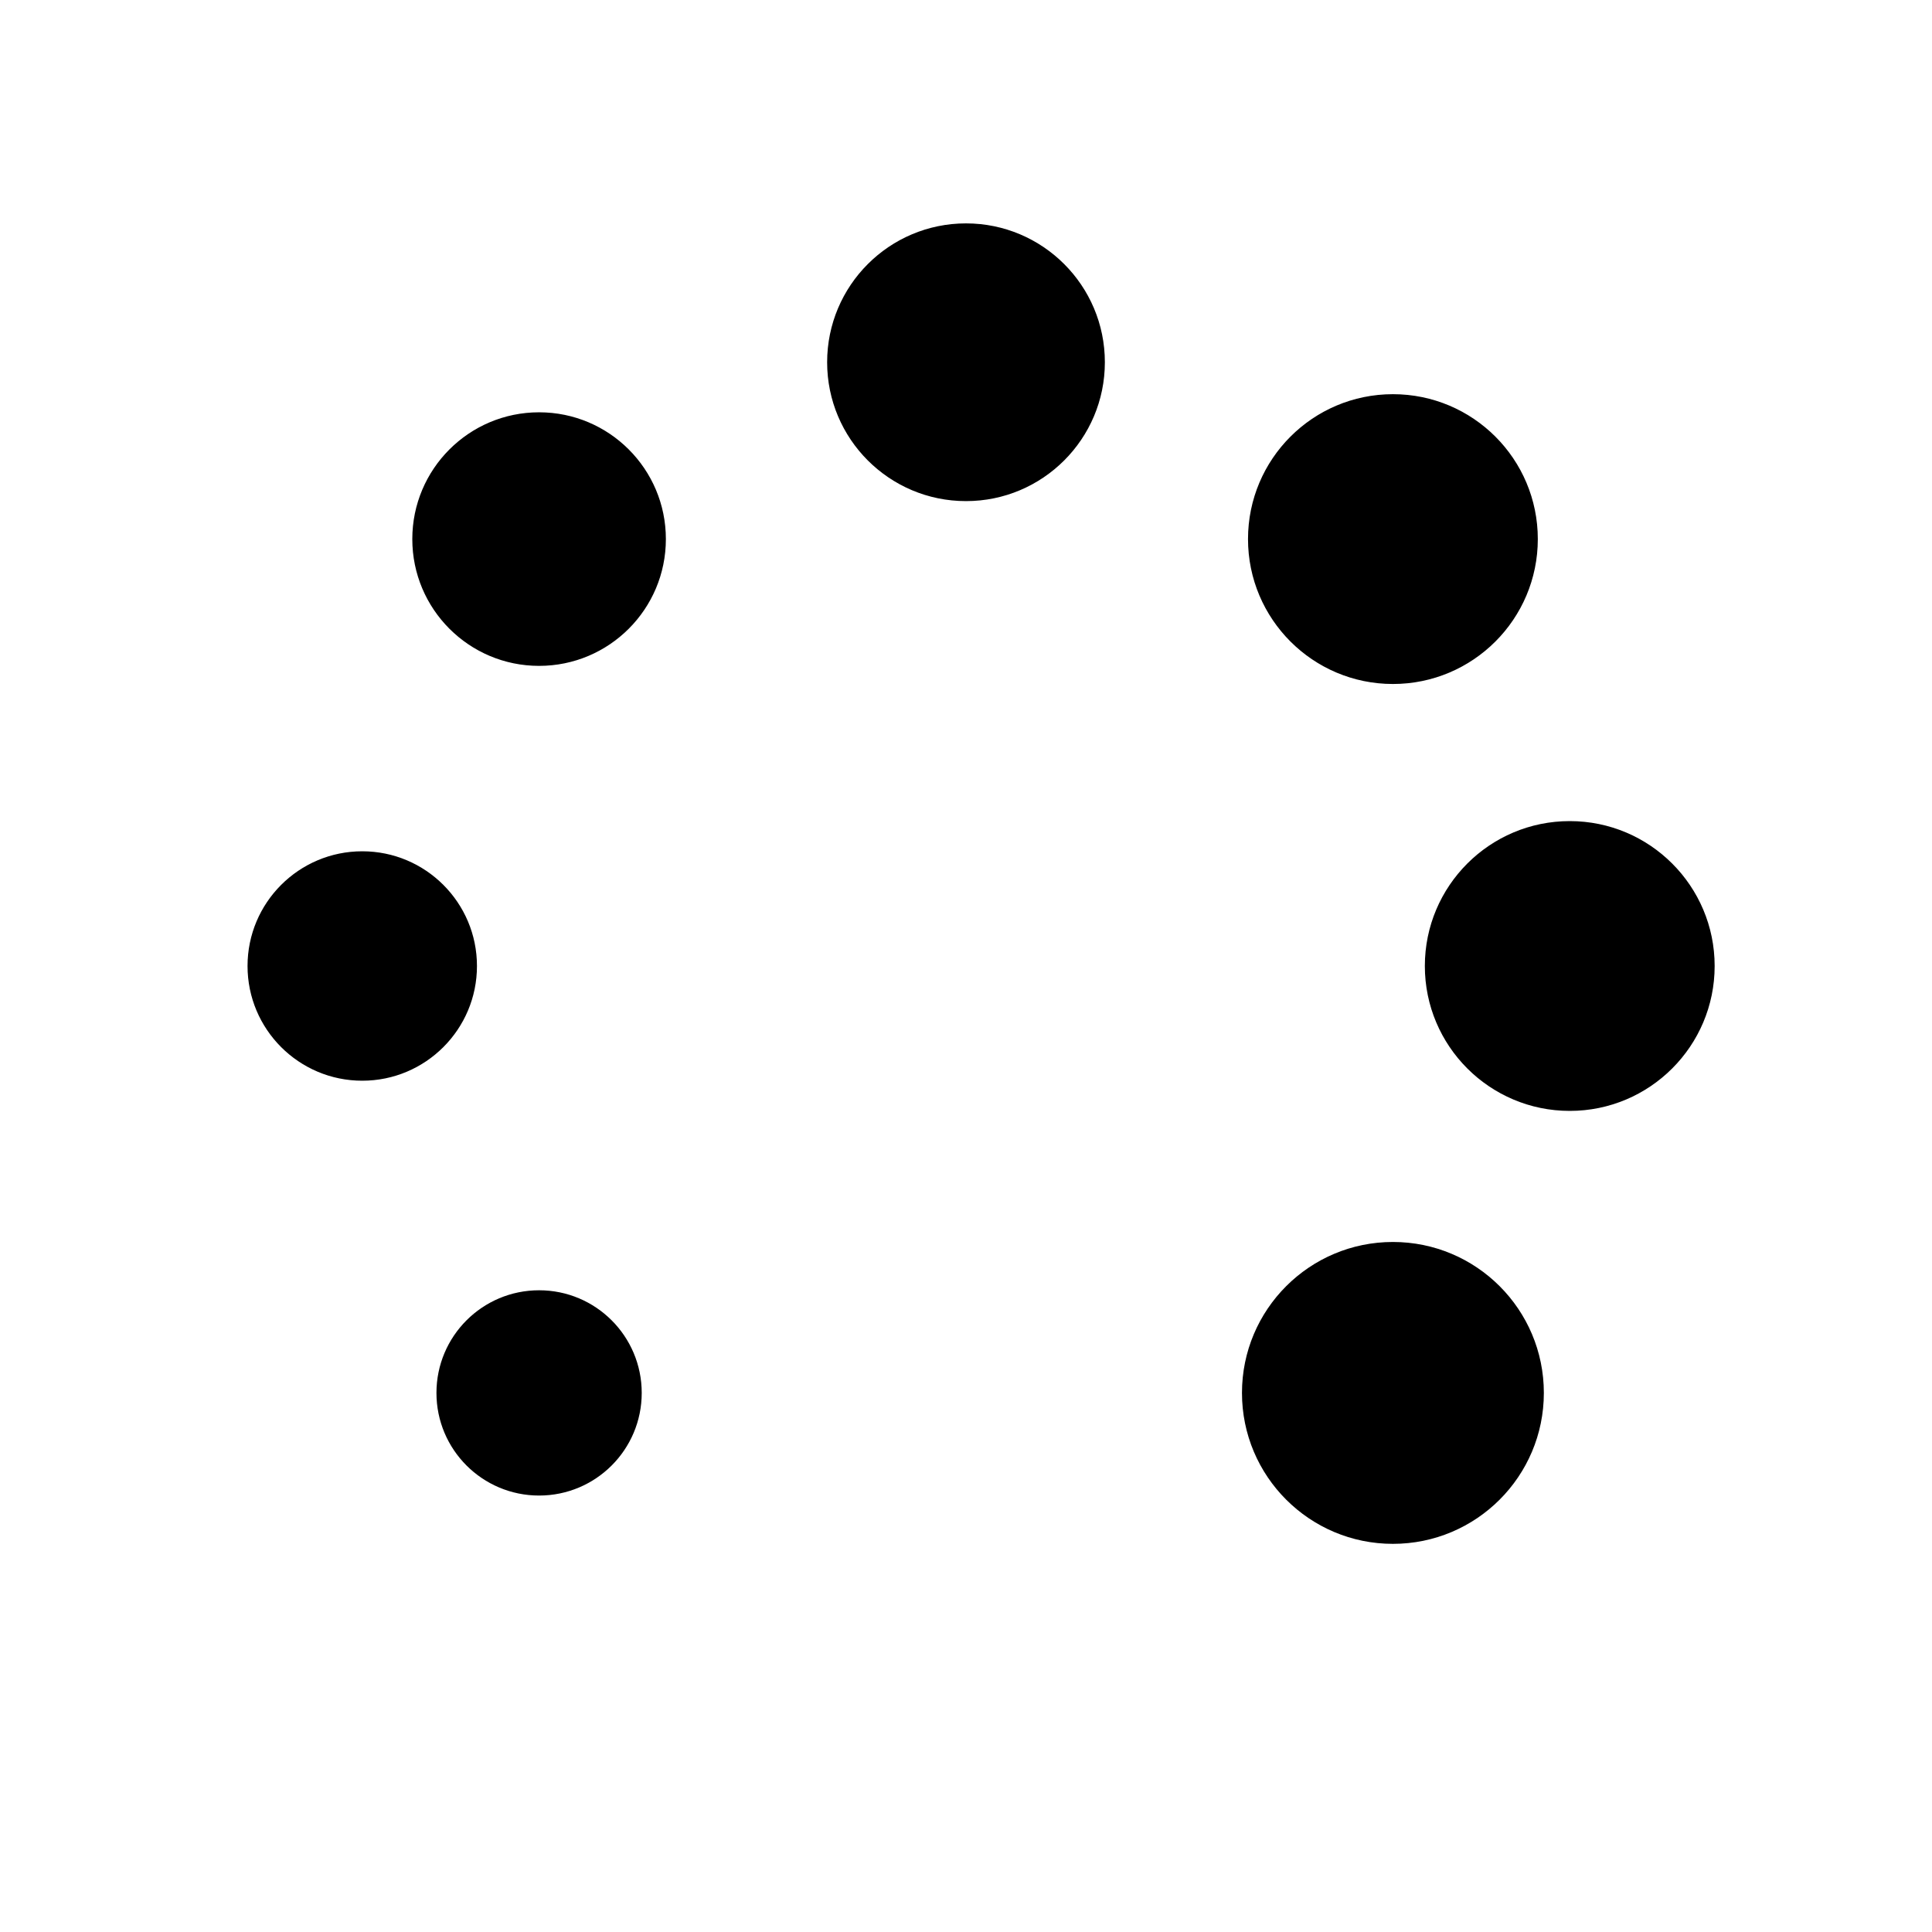
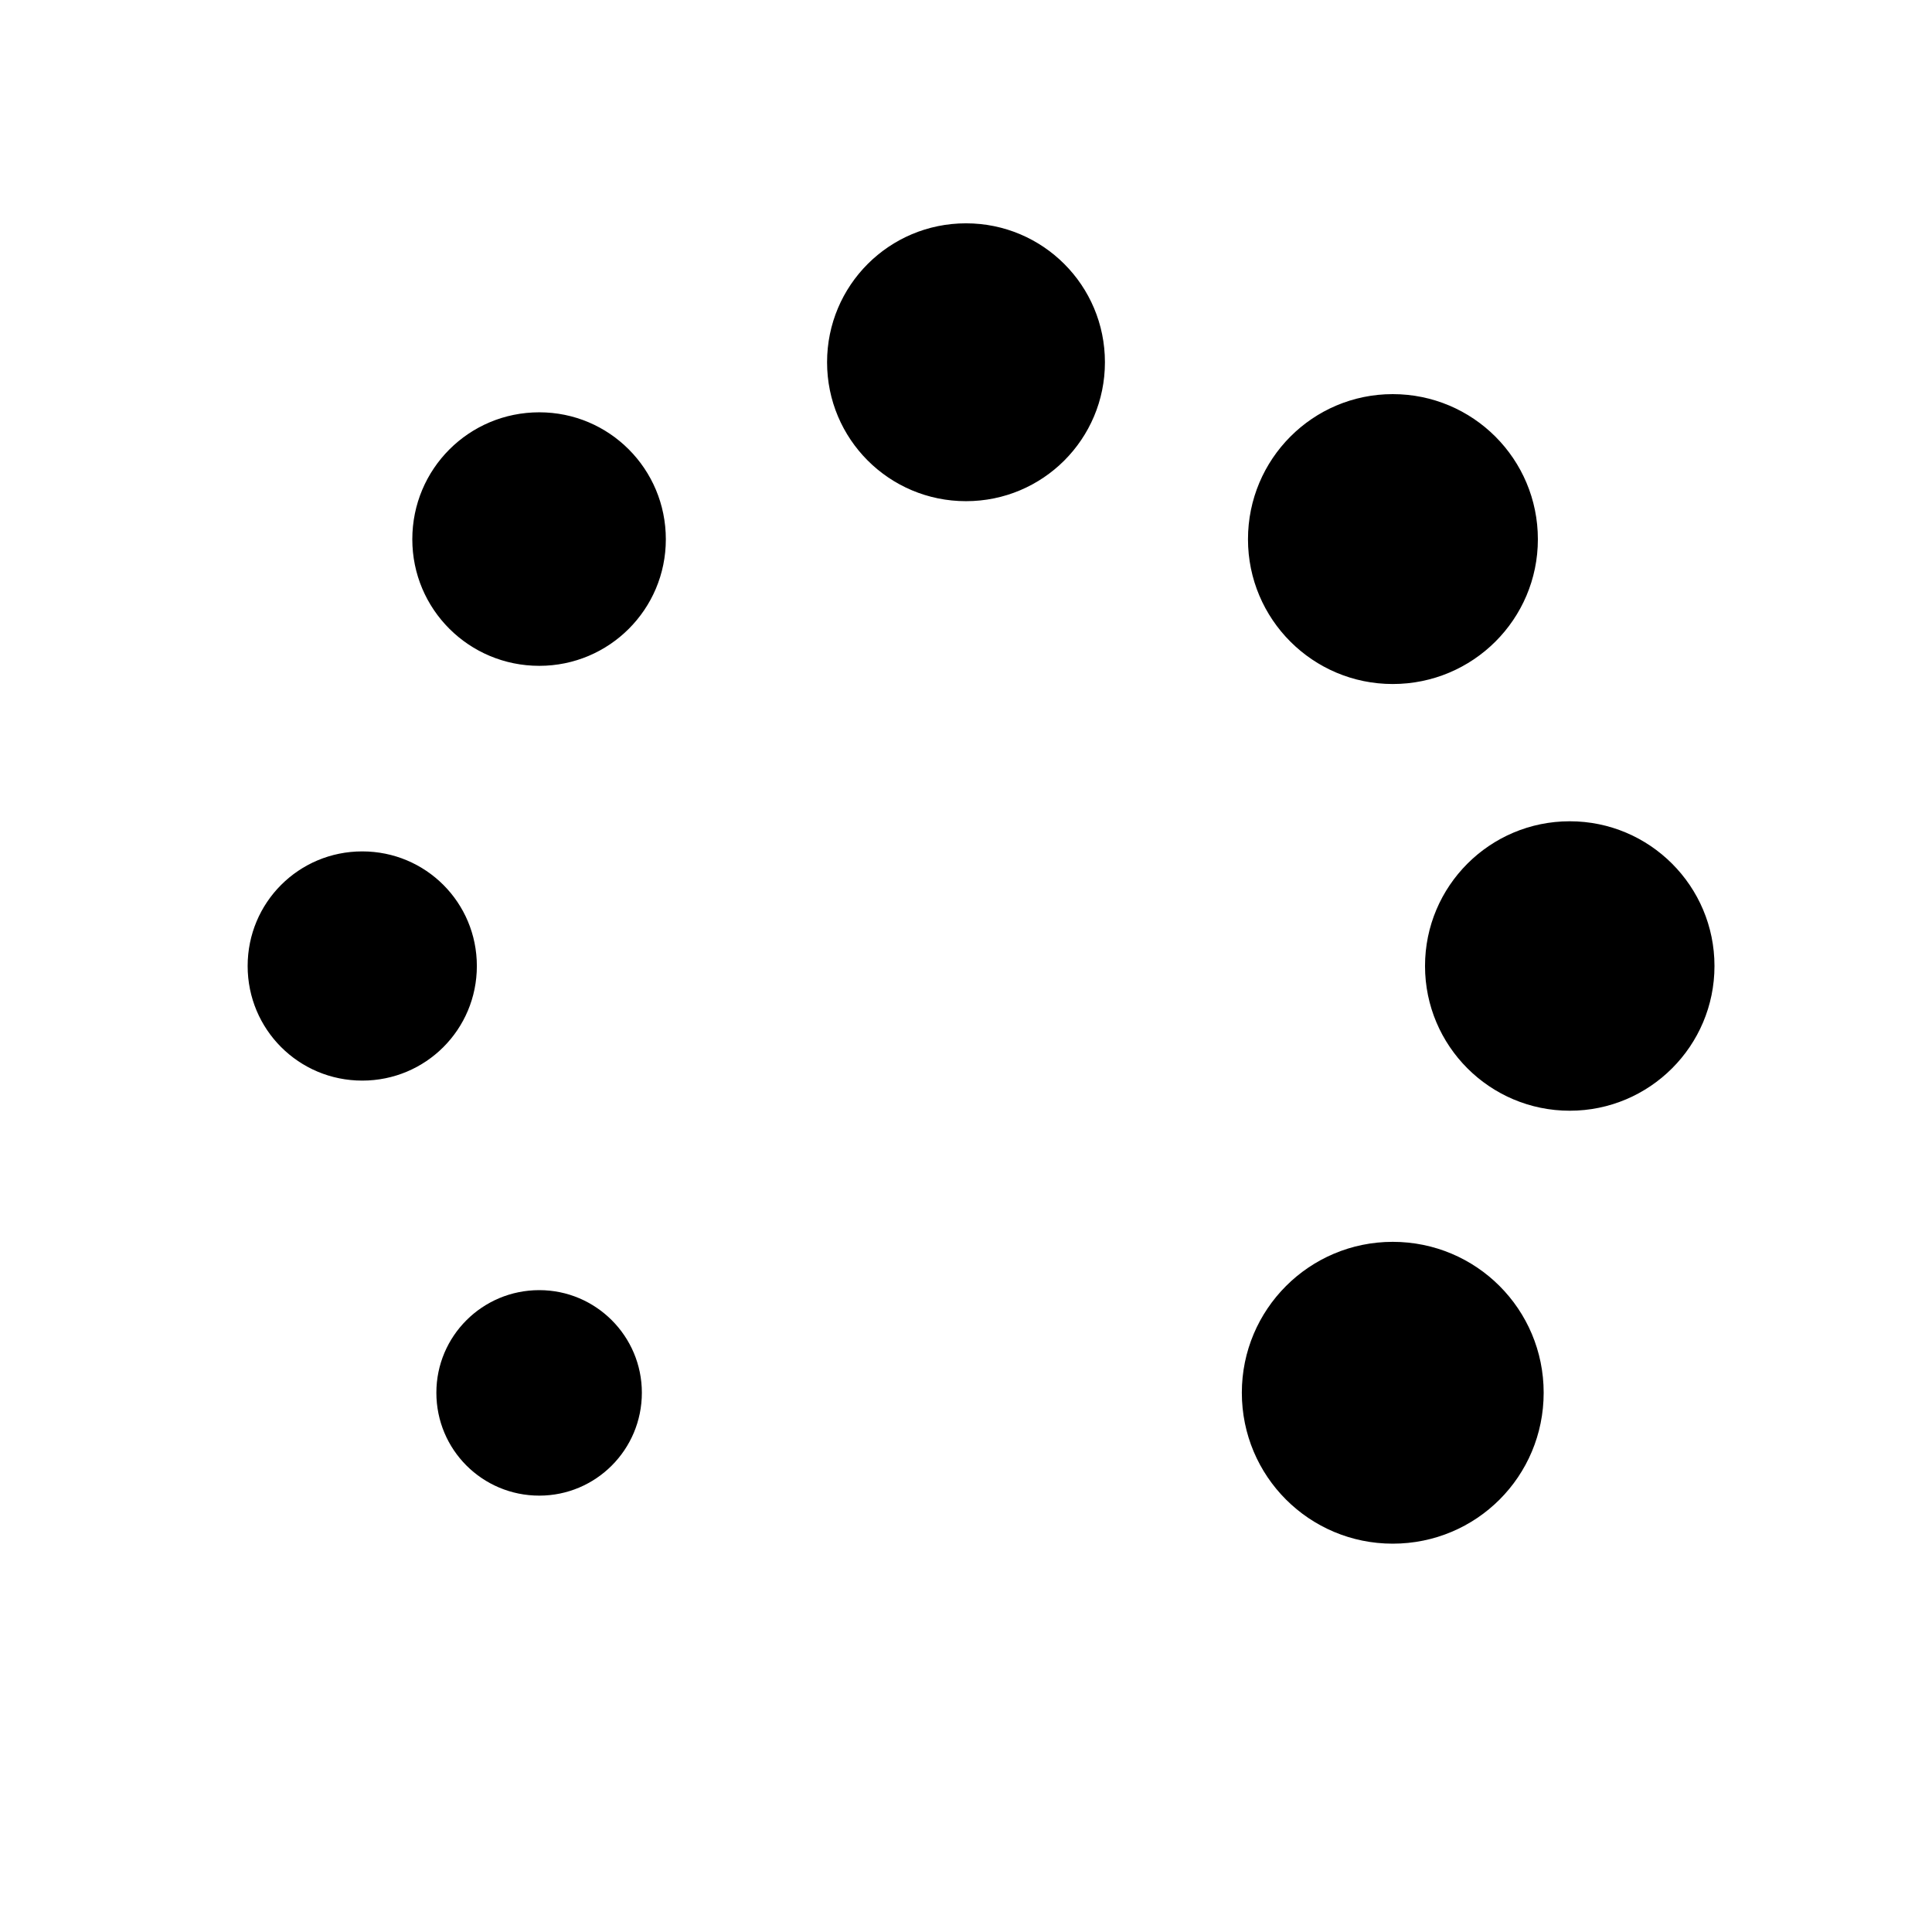
- <svg xmlns="http://www.w3.org/2000/svg" width="32px" height="32px" viewBox="0 0 32 32" version="1.1">
-   <path d="M 28.4 16 C 28.4 17.325 27.325 18.4 26 18.4 C 24.675 18.4 23.6 17.325 23.6 16 C 23.6 14.675 24.675 13.6 26 13.6 C 27.325 13.6 28.4 14.675 28.4 16 Z M 7.9 16 C 7.9 17.049 7.049 17.9 6 17.9 C 4.951 17.9 4.1 17.049 4.1 16 C 4.1 14.951 4.951 14.1 6 14.1 C 7.049 14.1 7.9 14.951 7.9 16 Z M 18.3 6 C 18.3 7.27 17.27 8.3 16 8.3 C 14.73 8.3 13.7 7.27 13.7 6 C 13.7 4.73 14.73 3.7 16 3.7 C 17.27 3.7 18.3 4.73 18.3 6 Z M 25.571 23.071 C 25.571 24.452 24.452 25.571 23.071 25.571 C 21.69 25.571 20.571 24.452 20.571 23.071 C 20.571 21.69 21.69 20.571 23.071 20.571 C 24.452 20.571 25.571 21.69 25.571 23.071 Z M 10.629 23.071 C 10.629 24.01 9.868 24.771 8.929 24.771 C 7.99 24.771 7.229 24.01 7.229 23.071 C 7.229 22.132 7.99 21.371 8.929 21.371 C 9.868 21.371 10.629 22.132 10.629 23.071 Z M 11.029 8.929 C 11.029 10.089 10.089 11.029 8.929 11.029 C 7.769 11.029 6.829 10.089 6.829 8.929 C 6.829 7.769 7.769 6.829 8.929 6.829 C 10.089 6.829 11.029 7.769 11.029 8.929 Z M 25.471 8.929 C 25.471 10.254 24.397 11.329 23.071 11.329 C 21.746 11.329 20.671 10.254 20.671 8.929 C 20.671 7.603 21.746 6.529 23.071 6.529 C 24.397 6.529 25.471 7.603 25.471 8.929 Z" style="">
-     <animateTransform attributeType="xml" attributeName="transform" type="rotate" dur="1s" repeatCount="indefinite" calcMode="discrete" values="0 16 16; 45 16 16; 90 16 16; 135 16 16; 180 16 16; 225 16 16; 270 16 16; 315 16 16" />
-   </path>
+ <svg xmlns="http://www.w3.org/2000/svg" width="22px" height="22px" viewBox="0 0 22 22" version="1.1">
+   <g id="surface1">
+     <path d="M 19.523 11 C 19.523 11.91 18.785 12.648 17.875 12.648 C 16.965 12.648 16.227 11.91 16.227 11 C 16.227 10.09 16.965 9.352 17.875 9.352 C 18.785 9.352 19.523 10.09 19.523 11 Z M 5.43 11 C 5.43 11.723 4.848 12.305 4.125 12.305 C 3.402 12.305 2.82 11.723 2.82 11 C 2.82 10.277 3.402 9.695 4.125 9.695 C 4.848 9.695 5.43 10.277 5.43 11 Z M 12.582 4.125 C 12.582 5 11.875 5.707 11 5.707 C 10.125 5.707 9.418 5 9.418 4.125 C 9.418 3.25 10.125 2.543 11 2.543 C 11.875 2.543 12.582 3.25 12.582 4.125 Z M 17.578 15.859 C 17.578 16.812 16.812 17.578 15.859 17.578 C 14.91 17.578 14.141 16.812 14.141 15.859 C 14.141 14.91 14.91 14.141 15.859 14.141 C 16.812 14.141 17.578 14.91 17.578 15.859 Z M 7.309 15.859 C 7.309 16.508 6.785 17.031 6.141 17.031 C 5.492 17.031 4.969 16.508 4.969 15.859 C 4.969 15.215 5.492 14.691 6.141 14.691 C 6.785 14.691 7.309 15.215 7.309 15.859 Z M 7.582 6.141 C 7.582 6.938 6.938 7.582 6.141 7.582 C 5.34 7.582 4.695 6.938 4.695 6.141 C 4.695 5.34 5.34 4.695 6.141 4.695 C 6.938 4.695 7.582 5.34 7.582 6.141 Z M 17.512 6.141 C 17.512 7.051 16.773 7.789 15.859 7.789 C 14.949 7.789 14.211 7.051 14.211 6.141 C 14.211 5.227 14.949 4.488 15.859 4.488 C 16.773 4.488 17.512 5.227 17.512 6.141 Z M 17.512 6.141 ">
+       <animateTransform attributeType="xml" attributeName="transform" type="rotate" dur="1s" repeatCount="indefinite" calcMode="discrete" values="0 11 11; 45 11 11; 90 11 11; 135 11 11; 180 11 11; 225 11 11; 270 11 11; 315 11 11" />
+     </path>
+   </g>
</svg>
